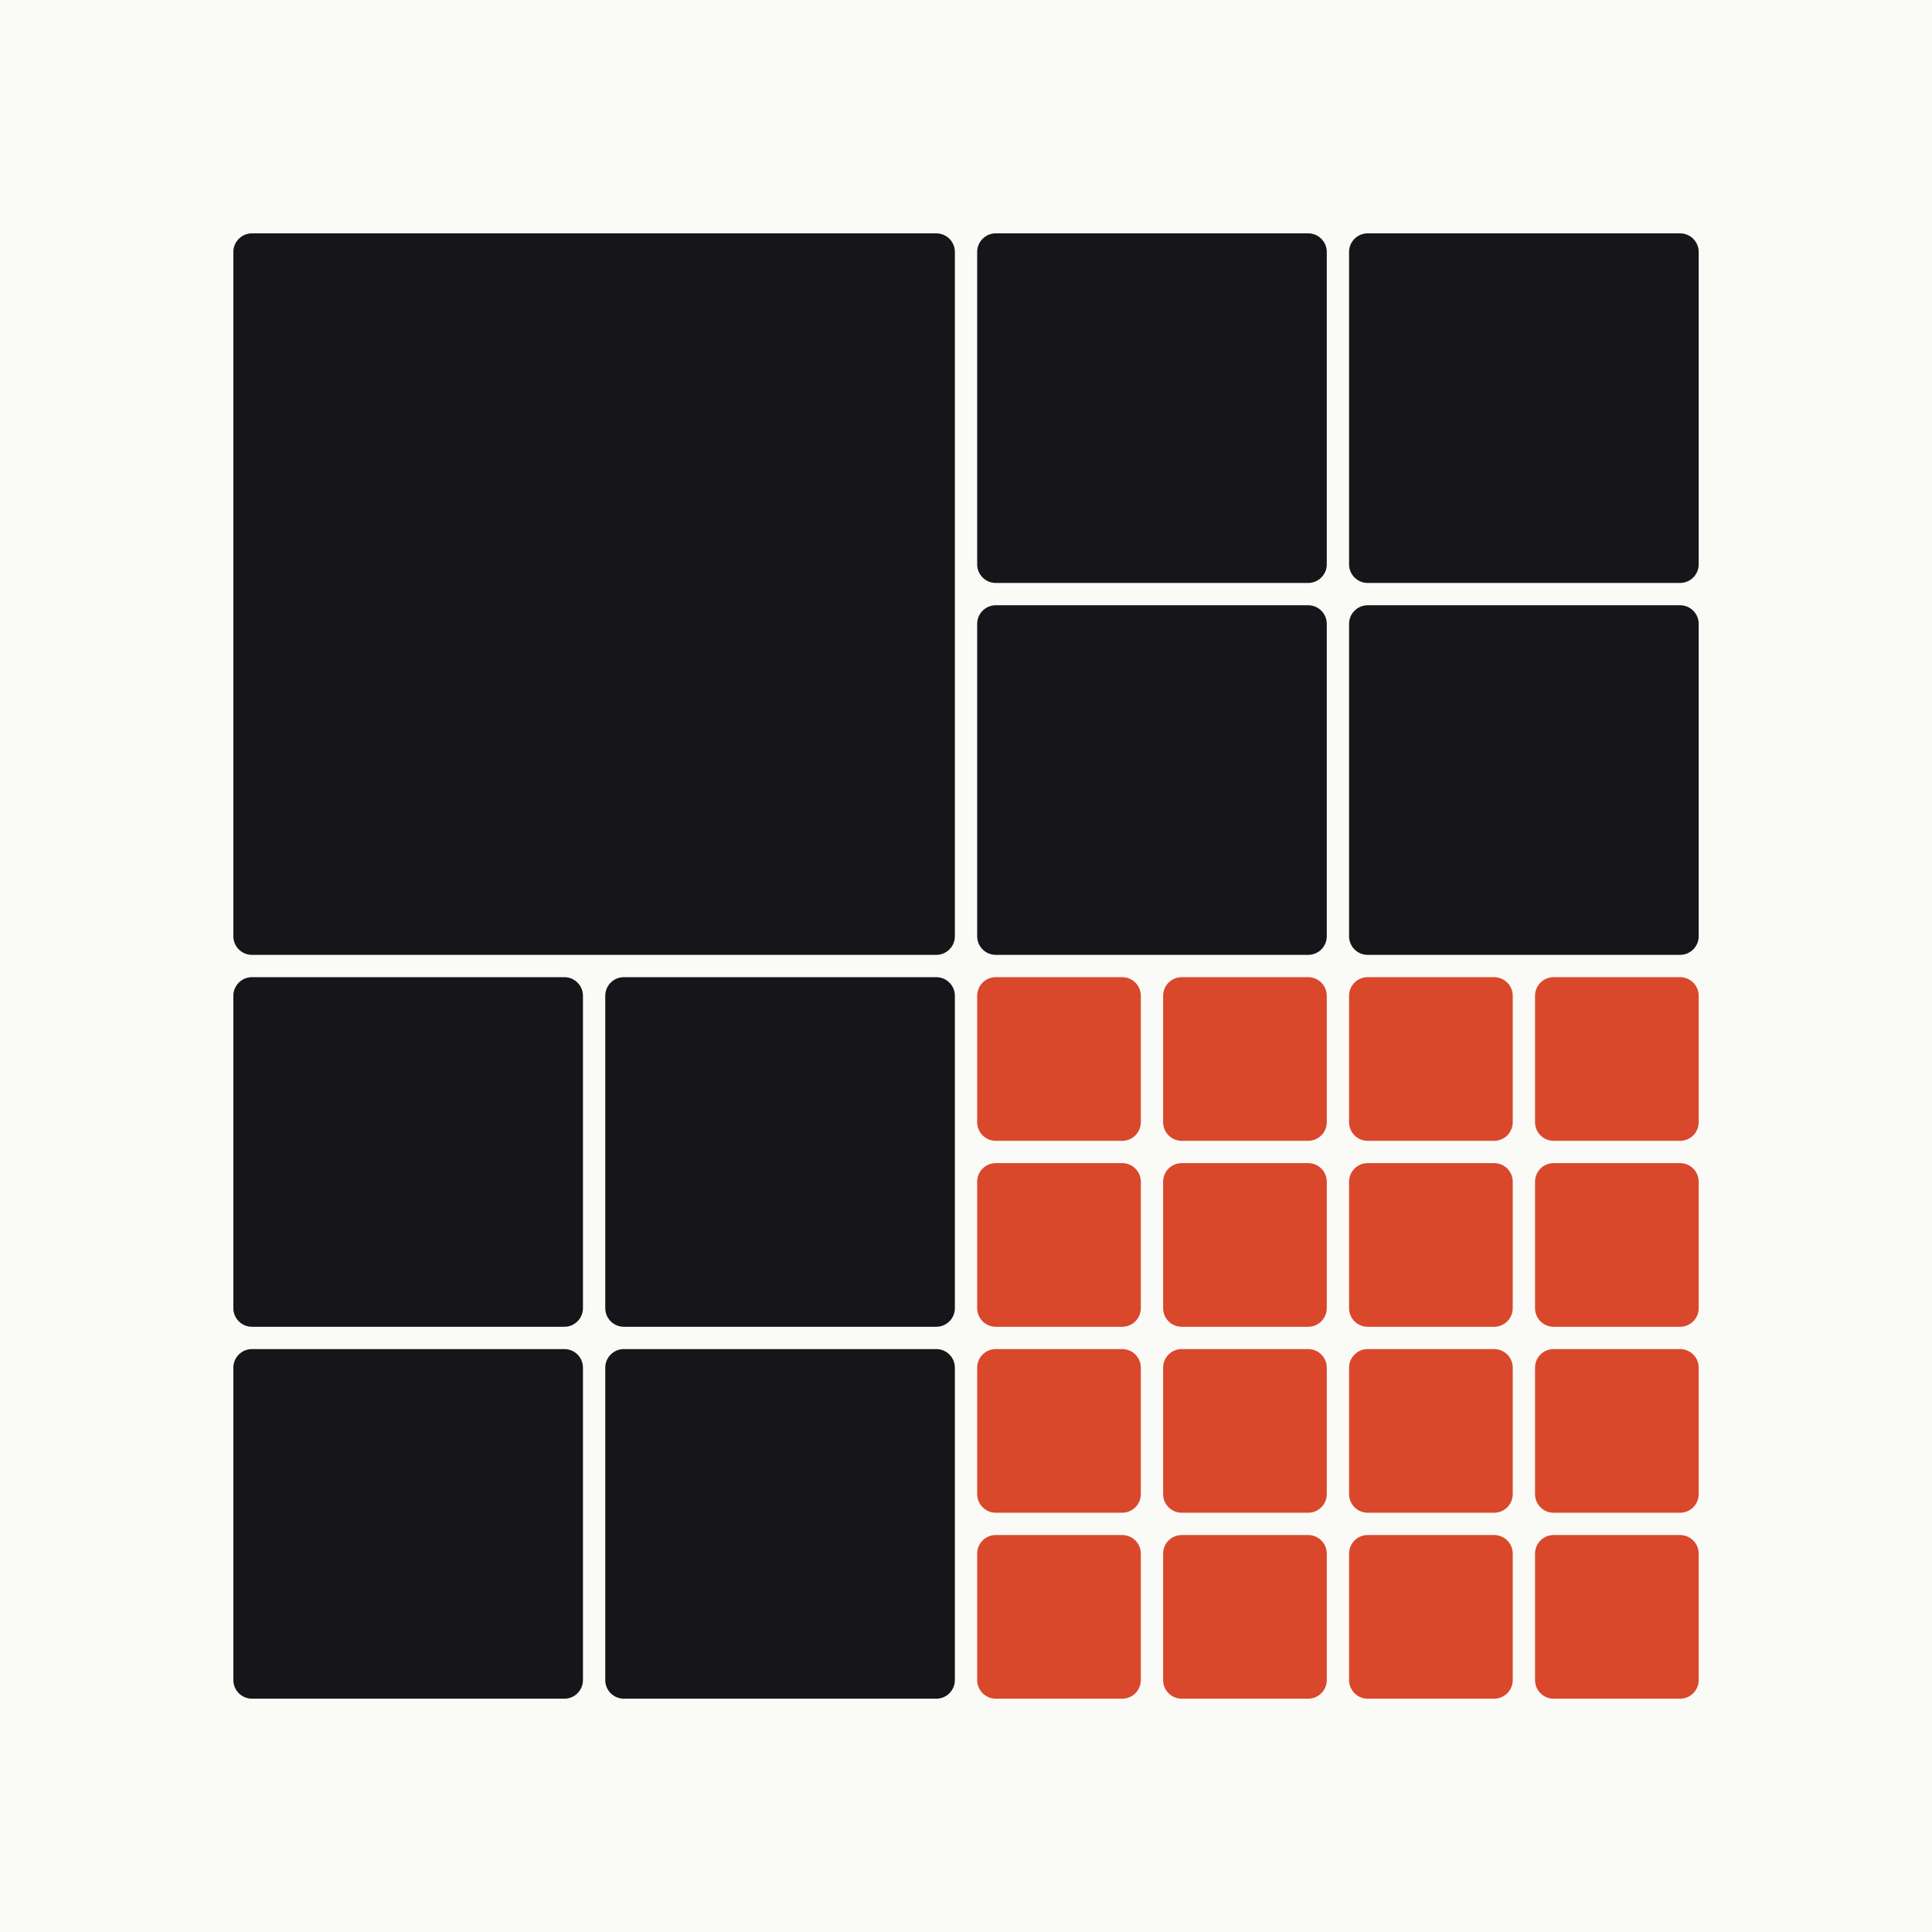
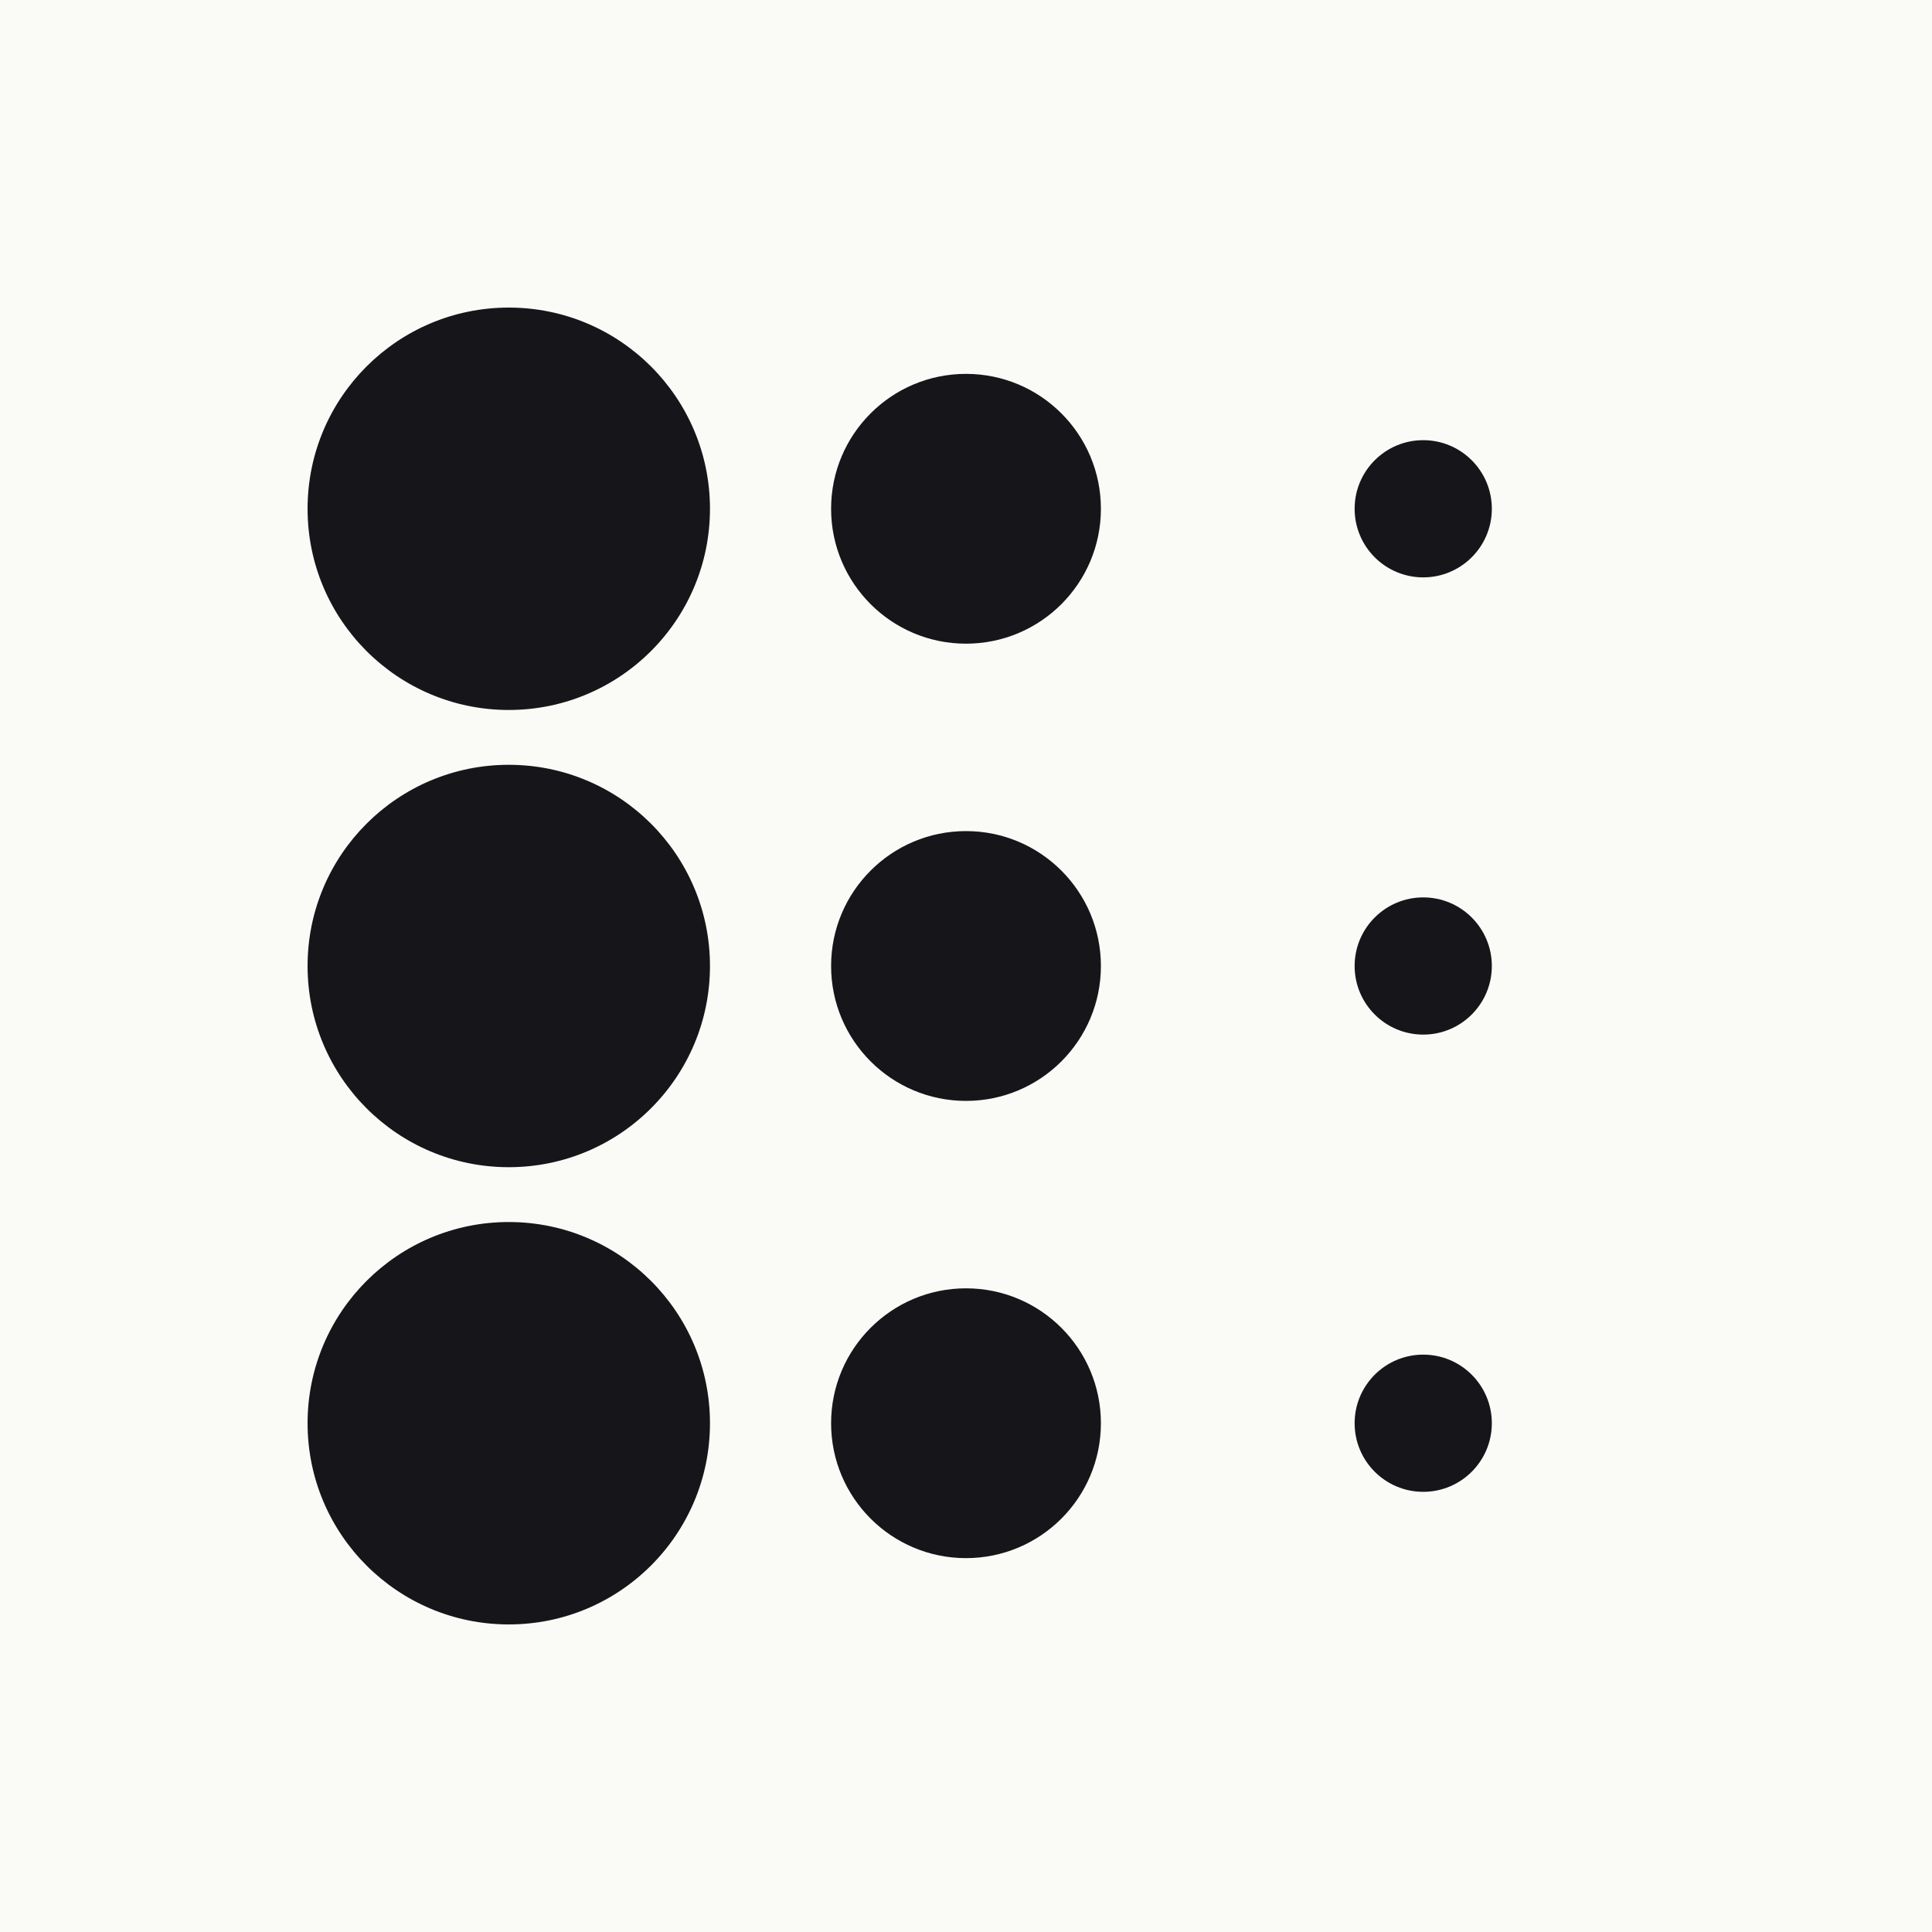
<svg xmlns="http://www.w3.org/2000/svg" viewBox="0 0 512 512">
  <rect width="512" height="512" fill="#FAFAF7" />
-   <rect x="61.84" y="61.84" width="191.21" height="191.21" rx="4.93" fill="#16161A" />
-   <rect x="258.96" y="61.84" width="92.65" height="92.65" rx="4.93" fill="#16161A" />
-   <rect x="357.52" y="61.84" width="92.65" height="92.65" rx="4.93" fill="#16161A" />
-   <rect x="258.96" y="160.40" width="92.65" height="92.65" rx="4.93" fill="#16161A" />
-   <rect x="357.52" y="160.40" width="92.65" height="92.65" rx="4.93" fill="#16161A" />
-   <rect x="61.84" y="258.96" width="92.65" height="92.65" rx="4.93" fill="#16161A" />
-   <rect x="160.40" y="258.96" width="92.65" height="92.65" rx="4.93" fill="#16161A" />
-   <rect x="61.84" y="357.52" width="92.65" height="92.65" rx="4.93" fill="#16161A" />
-   <rect x="160.40" y="357.52" width="92.65" height="92.65" rx="4.93" fill="#16161A" />
-   <rect x="258.96" y="258.96" width="43.37" height="43.37" rx="4.93" fill="#D9482B" />
-   <rect x="308.24" y="258.96" width="43.37" height="43.37" rx="4.93" fill="#D9482B" />
-   <rect x="357.52" y="258.96" width="43.37" height="43.37" rx="4.93" fill="#D9482B" />
-   <rect x="406.80" y="258.96" width="43.37" height="43.37" rx="4.93" fill="#D9482B" />
-   <rect x="258.96" y="308.24" width="43.37" height="43.37" rx="4.93" fill="#D9482B" />
-   <rect x="308.24" y="308.24" width="43.37" height="43.37" rx="4.93" fill="#D9482B" />
-   <rect x="357.52" y="308.24" width="43.37" height="43.37" rx="4.93" fill="#D9482B" />
-   <rect x="406.80" y="308.24" width="43.37" height="43.37" rx="4.93" fill="#D9482B" />
-   <rect x="258.96" y="357.52" width="43.37" height="43.37" rx="4.93" fill="#D9482B" />
-   <rect x="308.24" y="357.52" width="43.37" height="43.37" rx="4.93" fill="#D9482B" />
-   <rect x="357.52" y="357.52" width="43.37" height="43.37" rx="4.93" fill="#D9482B" />
-   <rect x="406.80" y="357.52" width="43.37" height="43.37" rx="4.93" fill="#D9482B" />
-   <rect x="258.96" y="406.80" width="43.37" height="43.37" rx="4.93" fill="#D9482B" />
-   <rect x="308.24" y="406.80" width="43.37" height="43.37" rx="4.93" fill="#D9482B" />
-   <rect x="357.52" y="406.80" width="43.37" height="43.37" rx="4.93" fill="#D9482B" />
-   <rect x="406.80" y="406.80" width="43.37" height="43.37" rx="4.93" fill="#D9482B" />
+   <circle cx="134.83" cy="134.83" r="53.32" fill="#16161A" />
+   <circle cx="256.00" cy="134.83" r="35.75" fill="#16161A" />
+   <circle cx="377.17" cy="134.83" r="18.18" fill="#16161A" />
+   <circle cx="134.83" cy="256.00" r="53.32" fill="#16161A" />
+   <circle cx="256.00" cy="256.00" r="35.75" fill="#16161A" />
+   <circle cx="377.17" cy="256.00" r="18.18" fill="#16161A" />
+   <circle cx="134.83" cy="377.17" r="53.32" fill="#16161A" />
+   <circle cx="256.00" cy="377.17" r="35.75" fill="#16161A" />
+   <circle cx="377.17" cy="377.17" r="18.18" fill="#16161A" />
</svg>
